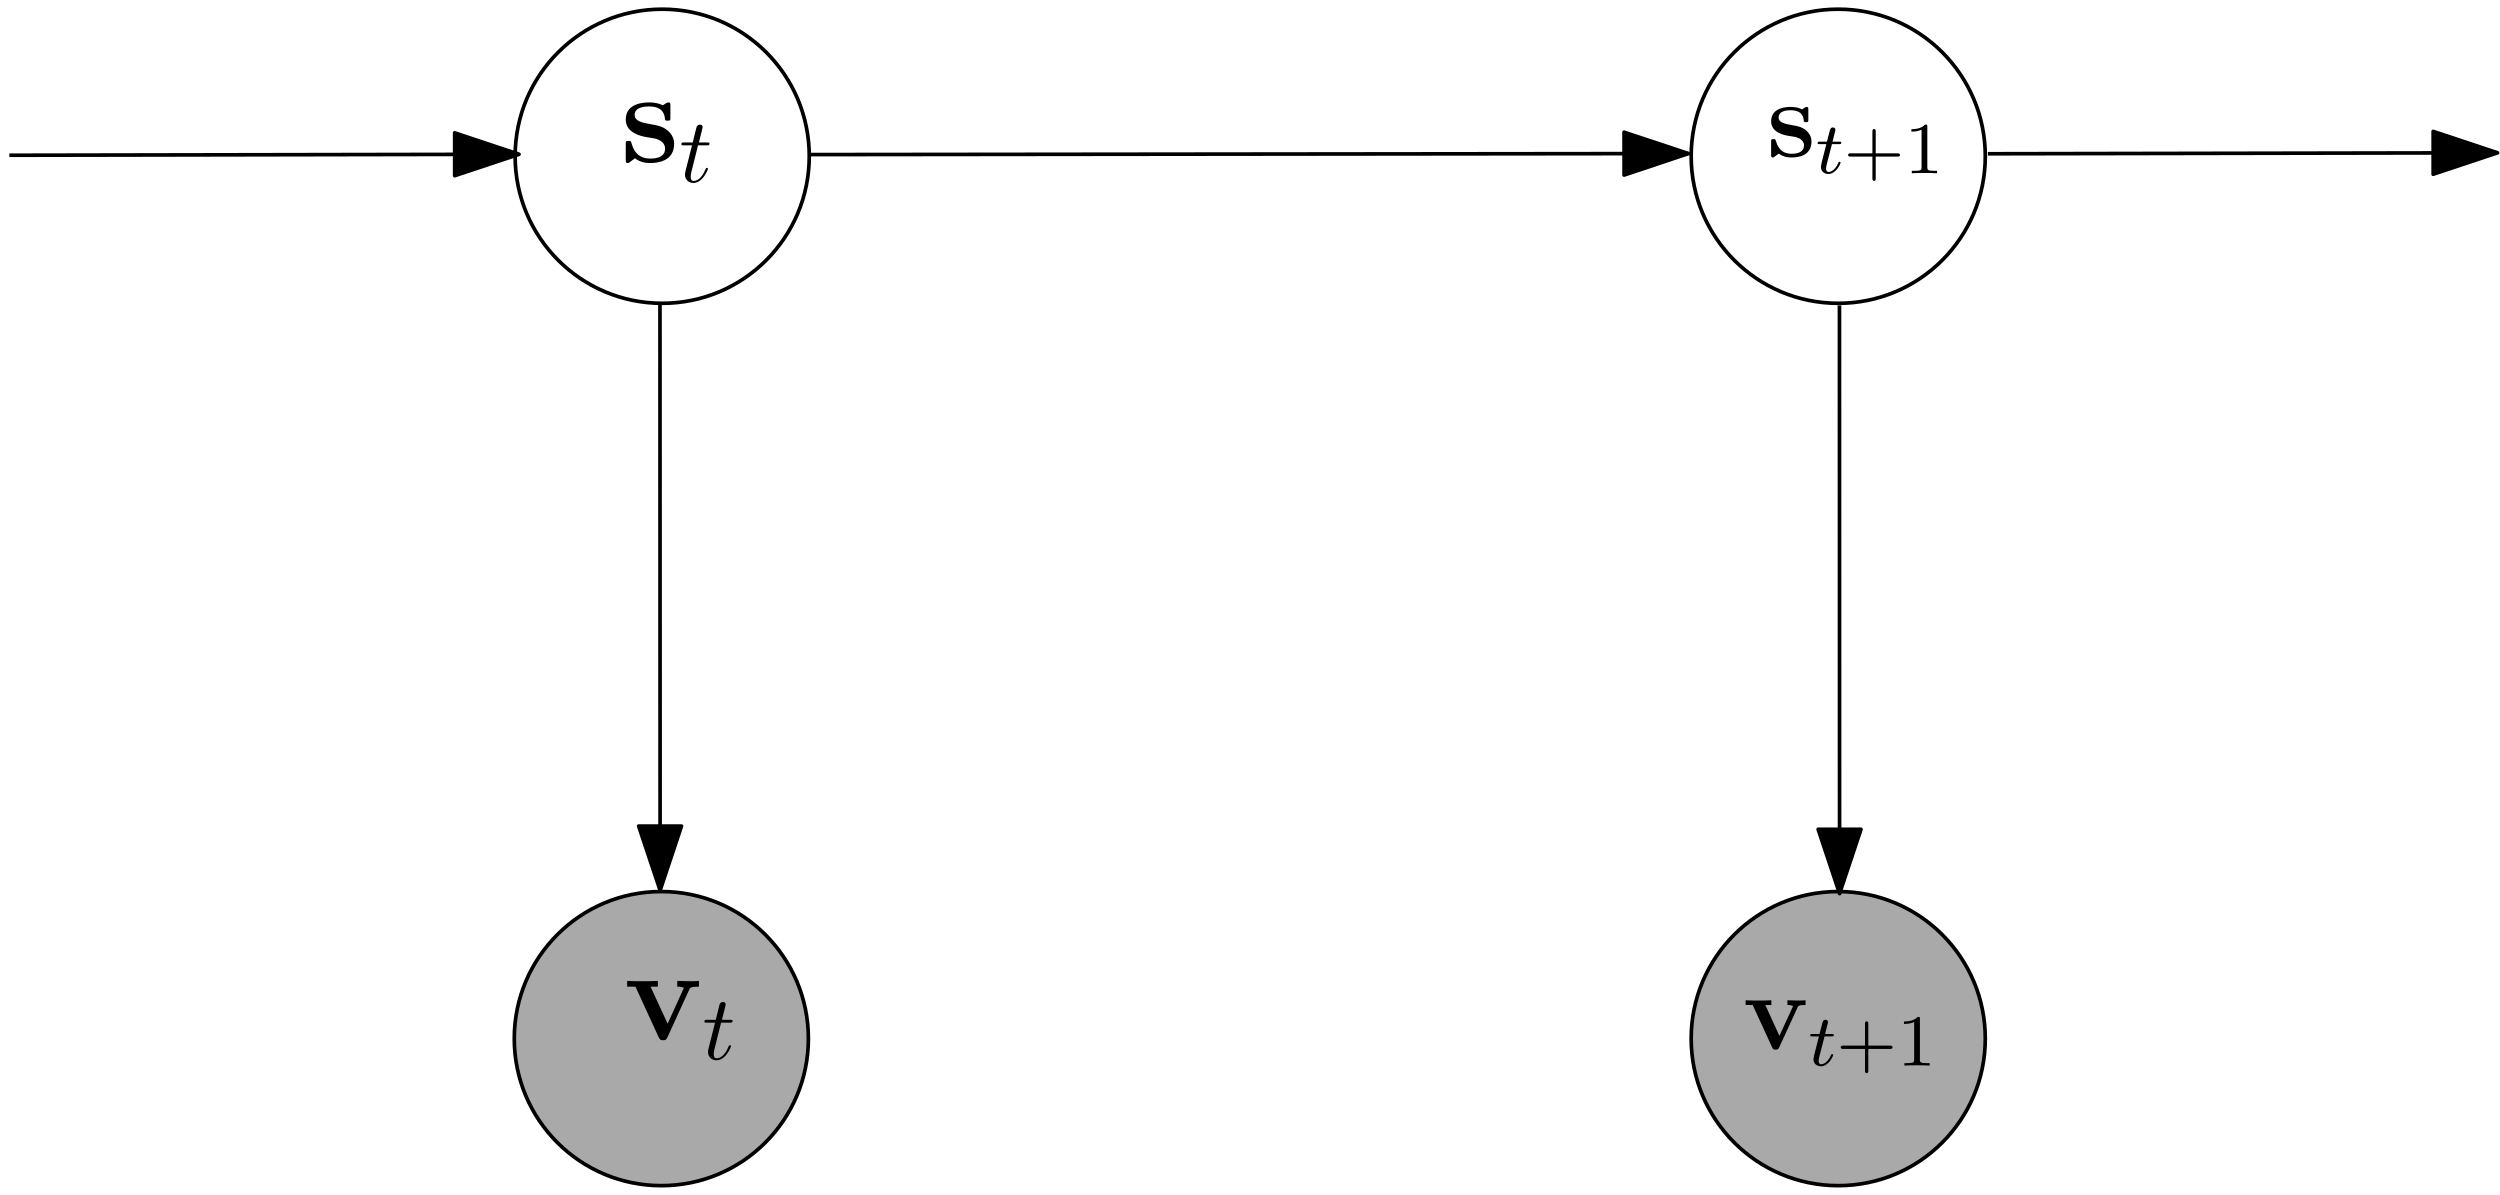
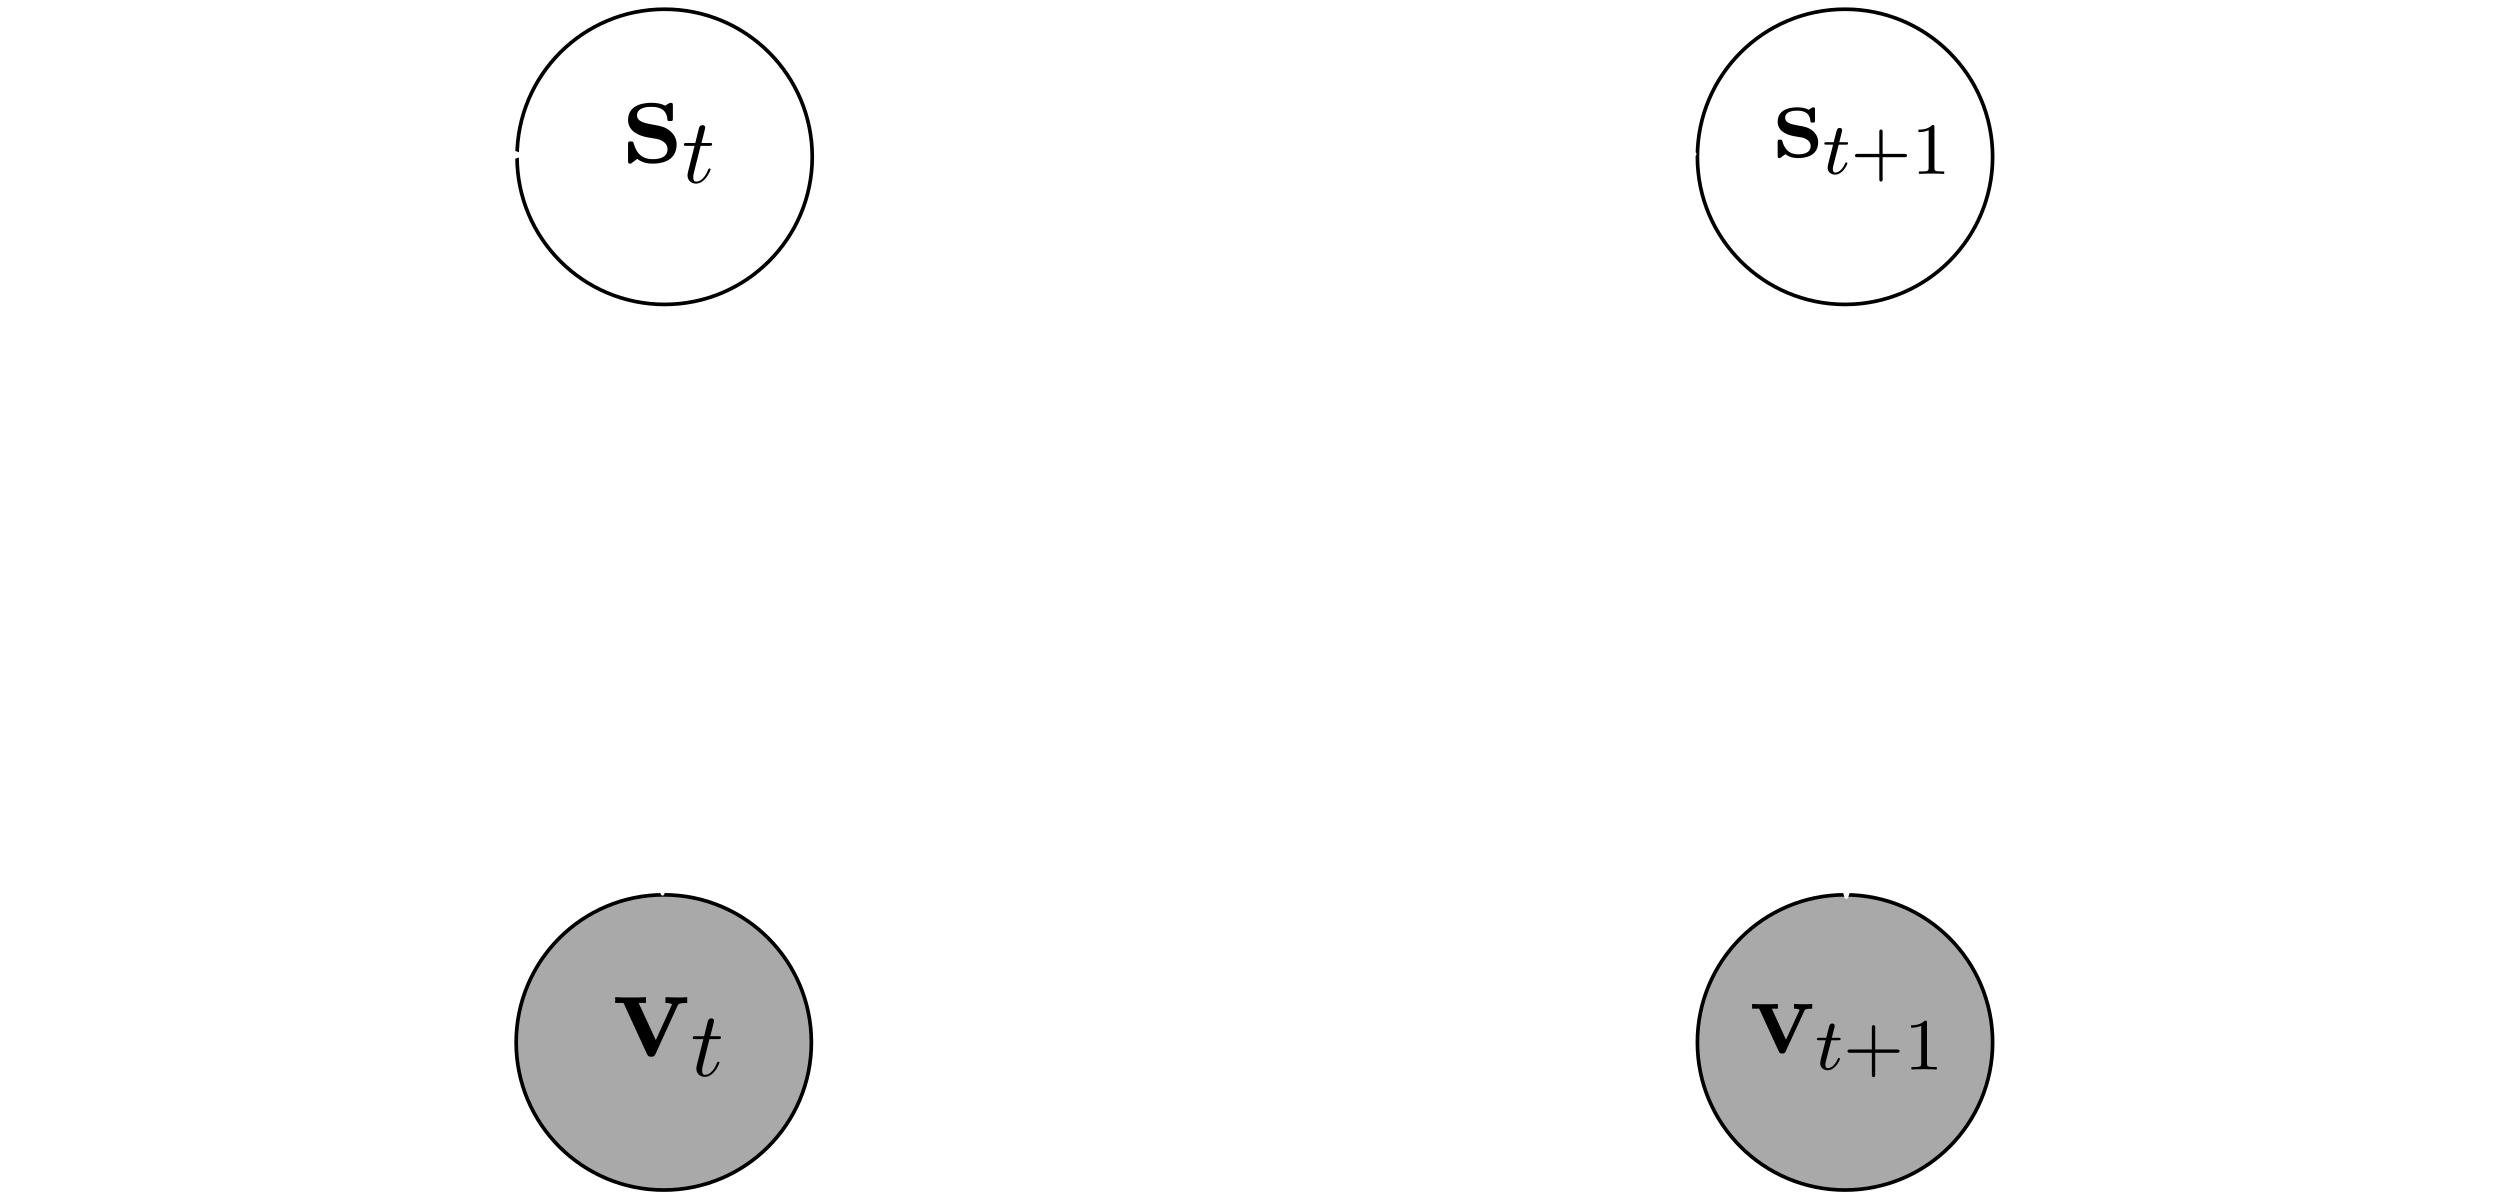
- <svg xmlns="http://www.w3.org/2000/svg" xmlns:xlink="http://www.w3.org/1999/xlink" width="272pt" height="130pt" viewBox="0 0 272 130" version="1.1">
+ <svg xmlns="http://www.w3.org/2000/svg" xmlns:xlink="http://www.w3.org/1999/xlink" width="271pt" height="130pt" viewBox="0 0 271 130" version="1.1">
  <defs>
    <g>
      <symbol overflow="visible" id="glyph0-0">
        <path style="stroke:none;" d="" />
      </symbol>
      <symbol overflow="visible" id="glyph0-1">
        <path style="stroke:none;" d="M 5.406 -6.125 C 5.406 -6.391 5.406 -6.5 5.188 -6.5 C 5.109 -6.5 5.078 -6.5 4.859 -6.375 C 4.812 -6.328 4.641 -6.219 4.578 -6.188 C 4.172 -6.406 3.641 -6.5 3.125 -6.5 C 2.703 -6.5 0.547 -6.5 0.547 -4.641 C 0.547 -3.125 2.328 -2.812 2.766 -2.734 C 3.156 -2.672 3.625 -2.578 3.688 -2.578 C 4.266 -2.453 4.828 -2.094 4.828 -1.484 C 4.828 -0.391 3.531 -0.391 3.234 -0.391 C 2.5 -0.391 1.594 -0.609 1.188 -2.016 C 1.109 -2.297 1.094 -2.312 0.844 -2.312 C 0.547 -2.312 0.547 -2.266 0.547 -1.938 L 0.547 -0.281 C 0.547 -0.016 0.547 0.094 0.766 0.094 C 0.859 0.094 0.891 0.094 1.172 -0.141 L 1.547 -0.422 C 2.188 0.094 2.969 0.094 3.234 0.094 C 4.016 0.094 5.812 -0.094 5.812 -2 C 5.812 -2.688 5.438 -3.156 5.156 -3.406 C 4.562 -3.906 4.078 -3.984 3.297 -4.125 C 2.375 -4.281 1.516 -4.453 1.516 -5.141 C 1.516 -6.062 2.797 -6.062 3.094 -6.062 C 4.688 -6.062 4.781 -5.062 4.812 -4.703 C 4.812 -4.516 4.938 -4.516 5.109 -4.516 C 5.406 -4.516 5.406 -4.562 5.406 -4.891 Z M 5.406 -6.125 " />
      </symbol>
      <symbol overflow="visible" id="glyph0-2">
        <path style="stroke:none;" d="M 7.094 -5.422 C 7.203 -5.641 7.266 -5.75 8.156 -5.75 L 8.156 -6.375 C 7.641 -6.344 7.609 -6.344 7.031 -6.344 C 6.641 -6.344 6.609 -6.344 5.797 -6.375 L 5.797 -5.75 C 6.188 -5.75 6.5 -5.688 6.5 -5.578 C 6.5 -5.562 6.5 -5.547 6.422 -5.406 L 4.75 -1.719 L 2.891 -5.75 L 3.688 -5.75 L 3.688 -6.375 C 3.359 -6.344 2.359 -6.344 1.969 -6.344 C 1.547 -6.344 0.719 -6.344 0.344 -6.375 L 0.344 -5.75 L 1.25 -5.75 L 3.766 -0.266 C 3.906 0 3.938 0.078 4.266 0.078 C 4.484 0.078 4.609 0.047 4.734 -0.25 Z M 7.094 -5.422 " />
      </symbol>
      <symbol overflow="visible" id="glyph1-0">
        <path style="stroke:none;" d="" />
      </symbol>
      <symbol overflow="visible" id="glyph1-1">
        <path style="stroke:none;" d="M 2.047 -3.984 L 2.984 -3.984 C 3.188 -3.984 3.297 -3.984 3.297 -4.188 C 3.297 -4.297 3.188 -4.297 3.016 -4.297 L 2.141 -4.297 C 2.5 -5.719 2.547 -5.906 2.547 -5.969 C 2.547 -6.141 2.422 -6.234 2.25 -6.234 C 2.219 -6.234 1.938 -6.234 1.859 -5.875 L 1.469 -4.297 L 0.531 -4.297 C 0.328 -4.297 0.234 -4.297 0.234 -4.109 C 0.234 -3.984 0.312 -3.984 0.516 -3.984 L 1.391 -3.984 C 0.672 -1.156 0.625 -0.984 0.625 -0.812 C 0.625 -0.266 1 0.109 1.547 0.109 C 2.562 0.109 3.125 -1.344 3.125 -1.422 C 3.125 -1.531 3.047 -1.531 3.016 -1.531 C 2.922 -1.531 2.906 -1.5 2.859 -1.391 C 2.438 -0.344 1.906 -0.109 1.562 -0.109 C 1.359 -0.109 1.25 -0.234 1.25 -0.562 C 1.25 -0.812 1.281 -0.875 1.312 -1.047 Z M 2.047 -3.984 " />
      </symbol>
      <symbol overflow="visible" id="glyph2-0">
        <path style="stroke:none;" d="" />
      </symbol>
      <symbol overflow="visible" id="glyph2-1">
        <path style="stroke:none;" d="M 4.5 -5.109 C 4.5 -5.328 4.5 -5.422 4.328 -5.422 C 4.25 -5.422 4.234 -5.422 4.047 -5.312 C 4 -5.266 3.875 -5.188 3.812 -5.156 C 3.484 -5.344 3.031 -5.422 2.609 -5.422 C 2.25 -5.422 0.453 -5.422 0.453 -3.859 C 0.453 -2.609 1.938 -2.344 2.312 -2.281 C 2.625 -2.219 3.031 -2.156 3.078 -2.156 C 3.547 -2.047 4.031 -1.75 4.031 -1.25 C 4.031 -0.328 2.938 -0.328 2.688 -0.328 C 2.078 -0.328 1.328 -0.516 0.984 -1.672 C 0.922 -1.906 0.906 -1.922 0.703 -1.922 C 0.453 -1.922 0.453 -1.891 0.453 -1.609 L 0.453 -0.234 C 0.453 -0.016 0.453 0.078 0.641 0.078 C 0.719 0.078 0.734 0.078 0.984 -0.125 L 1.297 -0.344 C 1.828 0.078 2.469 0.078 2.688 0.078 C 3.344 0.078 4.844 -0.078 4.844 -1.656 C 4.844 -2.234 4.531 -2.625 4.297 -2.844 C 3.797 -3.25 3.391 -3.328 2.75 -3.438 C 1.984 -3.578 1.266 -3.703 1.266 -4.281 C 1.266 -5.062 2.328 -5.062 2.578 -5.062 C 3.906 -5.062 3.984 -4.219 4 -3.922 C 4.016 -3.766 4.109 -3.766 4.25 -3.766 C 4.5 -3.766 4.5 -3.797 4.5 -4.078 Z M 4.5 -5.109 " />
      </symbol>
      <symbol overflow="visible" id="glyph2-2">
        <path style="stroke:none;" d="M 5.922 -4.516 C 6 -4.703 6.047 -4.797 6.797 -4.797 L 6.797 -5.312 C 6.375 -5.281 6.344 -5.281 5.859 -5.281 C 5.531 -5.281 5.516 -5.281 4.828 -5.312 L 4.828 -4.797 C 5.156 -4.797 5.422 -4.734 5.422 -4.656 C 5.422 -4.641 5.422 -4.625 5.359 -4.5 L 3.953 -1.438 L 2.422 -4.797 L 3.078 -4.797 L 3.078 -5.312 C 2.797 -5.281 1.953 -5.281 1.641 -5.281 C 1.297 -5.281 0.594 -5.281 0.281 -5.312 L 0.281 -4.797 L 1.047 -4.797 L 3.141 -0.234 C 3.25 0 3.281 0.062 3.547 0.062 C 3.734 0.062 3.844 0.031 3.938 -0.203 Z M 5.922 -4.516 " />
      </symbol>
      <symbol overflow="visible" id="glyph3-0">
        <path style="stroke:none;" d="" />
      </symbol>
      <symbol overflow="visible" id="glyph3-1">
        <path style="stroke:none;" d="M 1.766 -3.172 L 2.547 -3.172 C 2.688 -3.172 2.781 -3.172 2.781 -3.328 C 2.781 -3.438 2.688 -3.438 2.547 -3.438 L 1.828 -3.438 L 2.109 -4.562 C 2.141 -4.688 2.141 -4.719 2.141 -4.734 C 2.141 -4.906 2.016 -4.984 1.875 -4.984 C 1.609 -4.984 1.547 -4.766 1.469 -4.406 L 1.219 -3.438 L 0.453 -3.438 C 0.297 -3.438 0.203 -3.438 0.203 -3.281 C 0.203 -3.172 0.297 -3.172 0.438 -3.172 L 1.156 -3.172 L 0.672 -1.266 C 0.625 -1.062 0.562 -0.781 0.562 -0.672 C 0.562 -0.188 0.953 0.078 1.375 0.078 C 2.219 0.078 2.703 -1.047 2.703 -1.141 C 2.703 -1.234 2.641 -1.25 2.594 -1.25 C 2.5 -1.25 2.5 -1.219 2.438 -1.094 C 2.281 -0.703 1.875 -0.141 1.391 -0.141 C 1.234 -0.141 1.125 -0.25 1.125 -0.516 C 1.125 -0.672 1.156 -0.75 1.172 -0.859 Z M 1.766 -3.172 " />
      </symbol>
      <symbol overflow="visible" id="glyph4-0">
        <path style="stroke:none;" d="" />
      </symbol>
      <symbol overflow="visible" id="glyph4-1">
        <path style="stroke:none;" d="M 3.469 -1.812 L 5.812 -1.812 C 5.922 -1.812 6.109 -1.812 6.109 -1.984 C 6.109 -2.172 5.922 -2.172 5.812 -2.172 L 3.469 -2.172 L 3.469 -4.531 C 3.469 -4.641 3.469 -4.812 3.297 -4.812 C 3.109 -4.812 3.109 -4.641 3.109 -4.531 L 3.109 -2.172 L 0.75 -2.172 C 0.641 -2.172 0.469 -2.172 0.469 -1.984 C 0.469 -1.812 0.641 -1.812 0.75 -1.812 L 3.109 -1.812 L 3.109 0.547 C 3.109 0.656 3.109 0.828 3.297 0.828 C 3.469 0.828 3.469 0.656 3.469 0.547 Z M 3.469 -1.812 " />
      </symbol>
      <symbol overflow="visible" id="glyph4-2">
        <path style="stroke:none;" d="M 2.5 -5.078 C 2.5 -5.297 2.484 -5.297 2.266 -5.297 C 1.938 -4.984 1.516 -4.797 0.766 -4.797 L 0.766 -4.531 C 0.984 -4.531 1.406 -4.531 1.875 -4.734 L 1.875 -0.656 C 1.875 -0.359 1.844 -0.266 1.094 -0.266 L 0.812 -0.266 L 0.812 0 C 1.141 -0.031 1.828 -0.031 2.188 -0.031 C 2.547 -0.031 3.234 -0.031 3.562 0 L 3.562 -0.266 L 3.281 -0.266 C 2.531 -0.266 2.5 -0.359 2.5 -0.656 Z M 2.5 -5.078 " />
      </symbol>
      <symbol overflow="visible" id="glyph5-0">
        <path style="stroke:none;" d="" />
      </symbol>
      <symbol overflow="visible" id="glyph5-1">
        <path style="stroke:none;" d="M 2.047 -3.984 L 2.984 -3.984 C 3.188 -3.984 3.297 -3.984 3.297 -4.188 C 3.297 -4.297 3.188 -4.297 3.016 -4.297 L 2.141 -4.297 C 2.5 -5.719 2.547 -5.906 2.547 -5.969 C 2.547 -6.141 2.422 -6.234 2.25 -6.234 C 2.219 -6.234 1.938 -6.234 1.859 -5.875 L 1.469 -4.297 L 0.531 -4.297 C 0.328 -4.297 0.234 -4.297 0.234 -4.109 C 0.234 -3.984 0.312 -3.984 0.516 -3.984 L 1.391 -3.984 C 0.672 -1.156 0.625 -0.984 0.625 -0.812 C 0.625 -0.266 1 0.109 1.547 0.109 C 2.562 0.109 3.125 -1.344 3.125 -1.422 C 3.125 -1.531 3.047 -1.531 3.016 -1.531 C 2.922 -1.531 2.906 -1.5 2.859 -1.391 C 2.438 -0.344 1.906 -0.109 1.562 -0.109 C 1.359 -0.109 1.25 -0.234 1.25 -0.562 C 1.25 -0.812 1.281 -0.875 1.312 -1.047 Z M 2.047 -3.984 " />
      </symbol>
      <symbol overflow="visible" id="glyph6-0">
        <path style="stroke:none;" d="" />
      </symbol>
      <symbol overflow="visible" id="glyph6-1">
        <path style="stroke:none;" d="M 1.766 -3.172 L 2.547 -3.172 C 2.688 -3.172 2.781 -3.172 2.781 -3.328 C 2.781 -3.438 2.688 -3.438 2.547 -3.438 L 1.828 -3.438 L 2.109 -4.562 C 2.141 -4.688 2.141 -4.719 2.141 -4.734 C 2.141 -4.906 2.016 -4.984 1.875 -4.984 C 1.609 -4.984 1.547 -4.766 1.469 -4.406 L 1.219 -3.438 L 0.453 -3.438 C 0.297 -3.438 0.203 -3.438 0.203 -3.281 C 0.203 -3.172 0.297 -3.172 0.438 -3.172 L 1.156 -3.172 L 0.672 -1.266 C 0.625 -1.062 0.562 -0.781 0.562 -0.672 C 0.562 -0.188 0.953 0.078 1.375 0.078 C 2.219 0.078 2.703 -1.047 2.703 -1.141 C 2.703 -1.234 2.641 -1.25 2.594 -1.25 C 2.5 -1.25 2.5 -1.219 2.438 -1.094 C 2.281 -0.703 1.875 -0.141 1.391 -0.141 C 1.234 -0.141 1.125 -0.25 1.125 -0.516 C 1.125 -0.672 1.156 -0.75 1.172 -0.859 Z M 1.766 -3.172 " />
      </symbol>
      <symbol overflow="visible" id="glyph7-0">
        <path style="stroke:none;" d="" />
      </symbol>
      <symbol overflow="visible" id="glyph7-1">
        <path style="stroke:none;" d="M 3.469 -1.812 L 5.812 -1.812 C 5.922 -1.812 6.109 -1.812 6.109 -1.984 C 6.109 -2.172 5.922 -2.172 5.812 -2.172 L 3.469 -2.172 L 3.469 -4.531 C 3.469 -4.641 3.469 -4.812 3.297 -4.812 C 3.109 -4.812 3.109 -4.641 3.109 -4.531 L 3.109 -2.172 L 0.75 -2.172 C 0.641 -2.172 0.469 -2.172 0.469 -1.984 C 0.469 -1.812 0.641 -1.812 0.75 -1.812 L 3.109 -1.812 L 3.109 0.547 C 3.109 0.656 3.109 0.828 3.297 0.828 C 3.469 0.828 3.469 0.656 3.469 0.547 Z M 3.469 -1.812 " />
      </symbol>
      <symbol overflow="visible" id="glyph7-2">
        <path style="stroke:none;" d="M 2.5 -5.078 C 2.5 -5.297 2.484 -5.297 2.266 -5.297 C 1.938 -4.984 1.516 -4.797 0.766 -4.797 L 0.766 -4.531 C 0.984 -4.531 1.406 -4.531 1.875 -4.734 L 1.875 -0.656 C 1.875 -0.359 1.844 -0.266 1.094 -0.266 L 0.812 -0.266 L 0.812 0 C 1.141 -0.031 1.828 -0.031 2.188 -0.031 C 2.547 -0.031 3.234 -0.031 3.562 0 L 3.562 -0.266 L 3.281 -0.266 C 2.531 -0.266 2.5 -0.359 2.5 -0.656 Z M 2.5 -5.078 " />
      </symbol>
    </g>
  </defs>
-   <g id="surface8116">
+   <g id="surface8860">
    <path style="fill-rule:evenodd;fill:rgb(100%,100%,100%);fill-opacity:1;stroke-width:0.4;stroke-linecap:butt;stroke-linejoin:round;stroke:rgb(0%,0%,0%);stroke-opacity:1;stroke-miterlimit:10;" d="M 176.047 720 C 176.047 728.836 168.883 736 160.047 736 C 151.207 736 144.047 728.836 144.047 720 C 144.047 711.164 151.207 704 160.047 704 C 168.883 704 176.047 711.164 176.047 720 Z M 176.047 720 " transform="matrix(1,0,0,-1,-88,737)" />
    <path style="fill:none;stroke-width:0.4;stroke-linecap:butt;stroke-linejoin:round;stroke:rgb(0%,0%,0%);stroke-opacity:1;stroke-miterlimit:10;" d="M 304 720 C 304 728.836 296.836 736 288 736 C 279.164 736 272 728.836 272 720 C 272 711.164 279.164 704 288 704 C 296.836 704 304 711.164 304 720 Z M 304 720 " transform="matrix(1,0,0,-1,-88,737)" />
    <path style="fill-rule:evenodd;fill:rgb(66.3%,66.3%,66.3%);fill-opacity:1;stroke-width:0.4;stroke-linecap:butt;stroke-linejoin:round;stroke:rgb(0%,0%,0%);stroke-opacity:1;stroke-miterlimit:10;" d="M 304 624 C 304 632.836 296.836 640 288 640 C 279.164 640 272 632.836 272 624 C 272 615.164 279.164 608 288 608 C 296.836 608 304 615.164 304 624 Z M 304 624 " transform="matrix(1,0,0,-1,-88,737)" />
    <path style="fill-rule:evenodd;fill:rgb(66.3%,66.3%,66.3%);fill-opacity:1;stroke-width:0.4;stroke-linecap:butt;stroke-linejoin:round;stroke:rgb(0%,0%,0%);stroke-opacity:1;stroke-miterlimit:10;" d="M 175.953 624 C 175.953 632.836 168.789 640 159.953 640 C 151.117 640 143.953 632.836 143.953 624 C 143.953 615.164 151.117 608 159.953 608 C 168.789 608 175.953 615.164 175.953 624 Z M 175.953 624 " transform="matrix(1,0,0,-1,-88,737)" />
    <g style="fill:rgb(0%,0%,0%);fill-opacity:1;">
      <use xlink:href="#glyph0-1" x="67.534" y="17.644" />
    </g>
    <g style="fill:rgb(0%,0%,0%);fill-opacity:1;">
      <use xlink:href="#glyph1-1" x="73.9" y="19.796" />
    </g>
    <g style="fill:rgb(0%,0%,0%);fill-opacity:1;">
      <use xlink:href="#glyph2-1" x="192.246" y="17.057" />
    </g>
    <g style="fill:rgb(0%,0%,0%);fill-opacity:1;">
      <use xlink:href="#glyph3-1" x="197.551" y="18.851" />
    </g>
    <g style="fill:rgb(0%,0%,0%);fill-opacity:1;">
      <use xlink:href="#glyph4-1" x="200.609" y="18.851" />
      <use xlink:href="#glyph4-2" x="207.192" y="18.851" />
    </g>
-     <path style="fill:none;stroke-width:0.4;stroke-linecap:butt;stroke-linejoin:round;stroke:rgb(0%,0%,0%);stroke-opacity:1;stroke-miterlimit:10;" d="M 176.051 720.18 L 271.699 720.293 " transform="matrix(1,0,0,-1,-88,737)" />
-     <path style="fill-rule:evenodd;fill:rgb(0%,0%,0%);fill-opacity:1;stroke-width:0.4;stroke-linecap:butt;stroke-linejoin:round;stroke:rgb(0%,0%,0%);stroke-opacity:1;stroke-miterlimit:10;" d="M 271.699 720.293 L 264.699 722.617 L 264.703 717.953 Z M 271.699 720.293 " transform="matrix(1,0,0,-1,-88,737)" />
-     <path style="fill:none;stroke-width:0.4;stroke-linecap:butt;stroke-linejoin:round;stroke:rgb(0%,0%,0%);stroke-opacity:1;stroke-miterlimit:10;" d="M 159.805 704.125 L 159.82 640.121 " transform="matrix(1,0,0,-1,-88,737)" />
-     <path style="fill-rule:evenodd;fill:rgb(0%,0%,0%);fill-opacity:1;stroke-width:0.4;stroke-linecap:butt;stroke-linejoin:round;stroke:rgb(0%,0%,0%);stroke-opacity:1;stroke-miterlimit:10;" d="M 159.82 640.121 L 162.148 647.121 L 157.484 647.121 Z M 159.82 640.121 " transform="matrix(1,0,0,-1,-88,737)" />
-     <path style="fill:none;stroke-width:0.4;stroke-linecap:butt;stroke-linejoin:round;stroke:rgb(0%,0%,0%);stroke-opacity:1;stroke-miterlimit:10;" d="M 89.016 720.109 L 143.898 720.215 L 144.469 720.215 " transform="matrix(1,0,0,-1,-88,737)" />
-     <path style="fill-rule:evenodd;fill:rgb(0%,0%,0%);fill-opacity:1;stroke-width:0.4;stroke-linecap:butt;stroke-linejoin:round;stroke:rgb(0%,0%,0%);stroke-opacity:1;stroke-miterlimit:10;" d="M 144.469 720.215 L 137.469 722.547 L 137.469 717.883 Z M 144.469 720.215 " transform="matrix(1,0,0,-1,-88,737)" />
-     <path style="fill:none;stroke-width:0.4;stroke-linecap:butt;stroke-linejoin:round;stroke:rgb(0%,0%,0%);stroke-opacity:1;stroke-miterlimit:10;" d="M 288.133 703.773 L 288.145 639.77 " transform="matrix(1,0,0,-1,-88,737)" />
-     <path style="fill-rule:evenodd;fill:rgb(0%,0%,0%);fill-opacity:1;stroke-width:0.4;stroke-linecap:butt;stroke-linejoin:round;stroke:rgb(0%,0%,0%);stroke-opacity:1;stroke-miterlimit:10;" d="M 288.145 639.77 L 290.477 646.77 L 285.812 646.77 Z M 288.145 639.77 " transform="matrix(1,0,0,-1,-88,737)" />
+     <path style="fill-rule:evenodd;fill:rgb(100%,100%,100%);fill-opacity:1;stroke-width:0.4;stroke-linecap:butt;stroke-linejoin:round;stroke:rgb(100%,100%,100%);stroke-opacity:1;stroke-miterlimit:10;" d="M 271.699 720.293 L 264.699 722.617 L 264.703 717.953 Z M 271.699 720.293 " transform="matrix(1,0,0,-1,-88,737)" />
+     <path style="fill-rule:evenodd;fill:rgb(100%,100%,100%);fill-opacity:1;stroke-width:0.4;stroke-linecap:butt;stroke-linejoin:round;stroke:rgb(100%,100%,100%);stroke-opacity:1;stroke-miterlimit:10;" d="M 159.82 640.121 L 162.148 647.121 L 157.484 647.121 Z M 159.82 640.121 " transform="matrix(1,0,0,-1,-88,737)" />
+     <path style=" stroke:none;fill-rule:evenodd;fill:rgb(100%,100%,100%);fill-opacity:1;" d="M 1.016 16.891 L 55.898 16.785 L 56.469 16.785 " />
+     <path style="fill-rule:evenodd;fill:rgb(100%,100%,100%);fill-opacity:1;stroke-width:0.4;stroke-linecap:butt;stroke-linejoin:round;stroke:rgb(100%,100%,100%);stroke-opacity:1;stroke-miterlimit:10;" d="M 144.469 720.215 L 137.469 722.547 L 137.469 717.883 Z M 144.469 720.215 " transform="matrix(1,0,0,-1,-88,737)" />
+     <path style="fill-rule:evenodd;fill:rgb(100%,100%,100%);fill-opacity:1;stroke-width:0.4;stroke-linecap:butt;stroke-linejoin:round;stroke:rgb(100%,100%,100%);stroke-opacity:1;stroke-miterlimit:10;" d="M 288.145 639.77 L 290.477 646.77 L 285.812 646.77 Z M 288.145 639.77 " transform="matrix(1,0,0,-1,-88,737)" />
    <g style="fill:rgb(0%,0%,0%);fill-opacity:1;">
-       <use xlink:href="#glyph0-2" x="67.889" y="113.099" />
+       <use xlink:href="#glyph0-2" x="66.339" y="114.471" />
    </g>
    <g style="fill:rgb(0%,0%,0%);fill-opacity:1;">
-       <use xlink:href="#glyph5-1" x="76.407" y="115.251" />
+       <use xlink:href="#glyph5-1" x="74.857" y="116.623" />
    </g>
    <g style="fill:rgb(0%,0%,0%);fill-opacity:1;">
      <use xlink:href="#glyph2-2" x="189.646" y="114.14" />
    </g>
    <g style="fill:rgb(0%,0%,0%);fill-opacity:1;">
      <use xlink:href="#glyph6-1" x="196.744" y="115.934" />
    </g>
    <g style="fill:rgb(0%,0%,0%);fill-opacity:1;">
      <use xlink:href="#glyph7-1" x="199.802" y="115.934" />
      <use xlink:href="#glyph7-2" x="206.386" y="115.934" />
    </g>
-     <path style="fill:none;stroke-width:0.4;stroke-linecap:butt;stroke-linejoin:round;stroke:rgb(0%,0%,0%);stroke-opacity:1;stroke-miterlimit:10;" d="M 304.281 720.27 L 359.164 720.375 L 359.73 720.375 " transform="matrix(1,0,0,-1,-88,737)" />
-     <path style="fill-rule:evenodd;fill:rgb(0%,0%,0%);fill-opacity:1;stroke-width:0.4;stroke-linecap:butt;stroke-linejoin:round;stroke:rgb(0%,0%,0%);stroke-opacity:1;stroke-miterlimit:10;" d="M 359.73 720.375 L 352.73 722.703 L 352.73 718.043 Z M 359.73 720.375 " transform="matrix(1,0,0,-1,-88,737)" />
+     <path style=" stroke:none;fill-rule:evenodd;fill:rgb(100%,100%,100%);fill-opacity:1;" d="M 215.93 17 L 270.812 16.895 L 271.383 16.895 " />
+     <path style="fill-rule:evenodd;fill:rgb(100%,100%,100%);fill-opacity:1;stroke-width:0.4;stroke-linecap:butt;stroke-linejoin:round;stroke:rgb(100%,100%,100%);stroke-opacity:1;stroke-miterlimit:10;" d="M 359.383 720.105 L 352.383 722.434 L 352.383 717.773 Z M 359.383 720.105 " transform="matrix(1,0,0,-1,-88,737)" />
  </g>
</svg>
